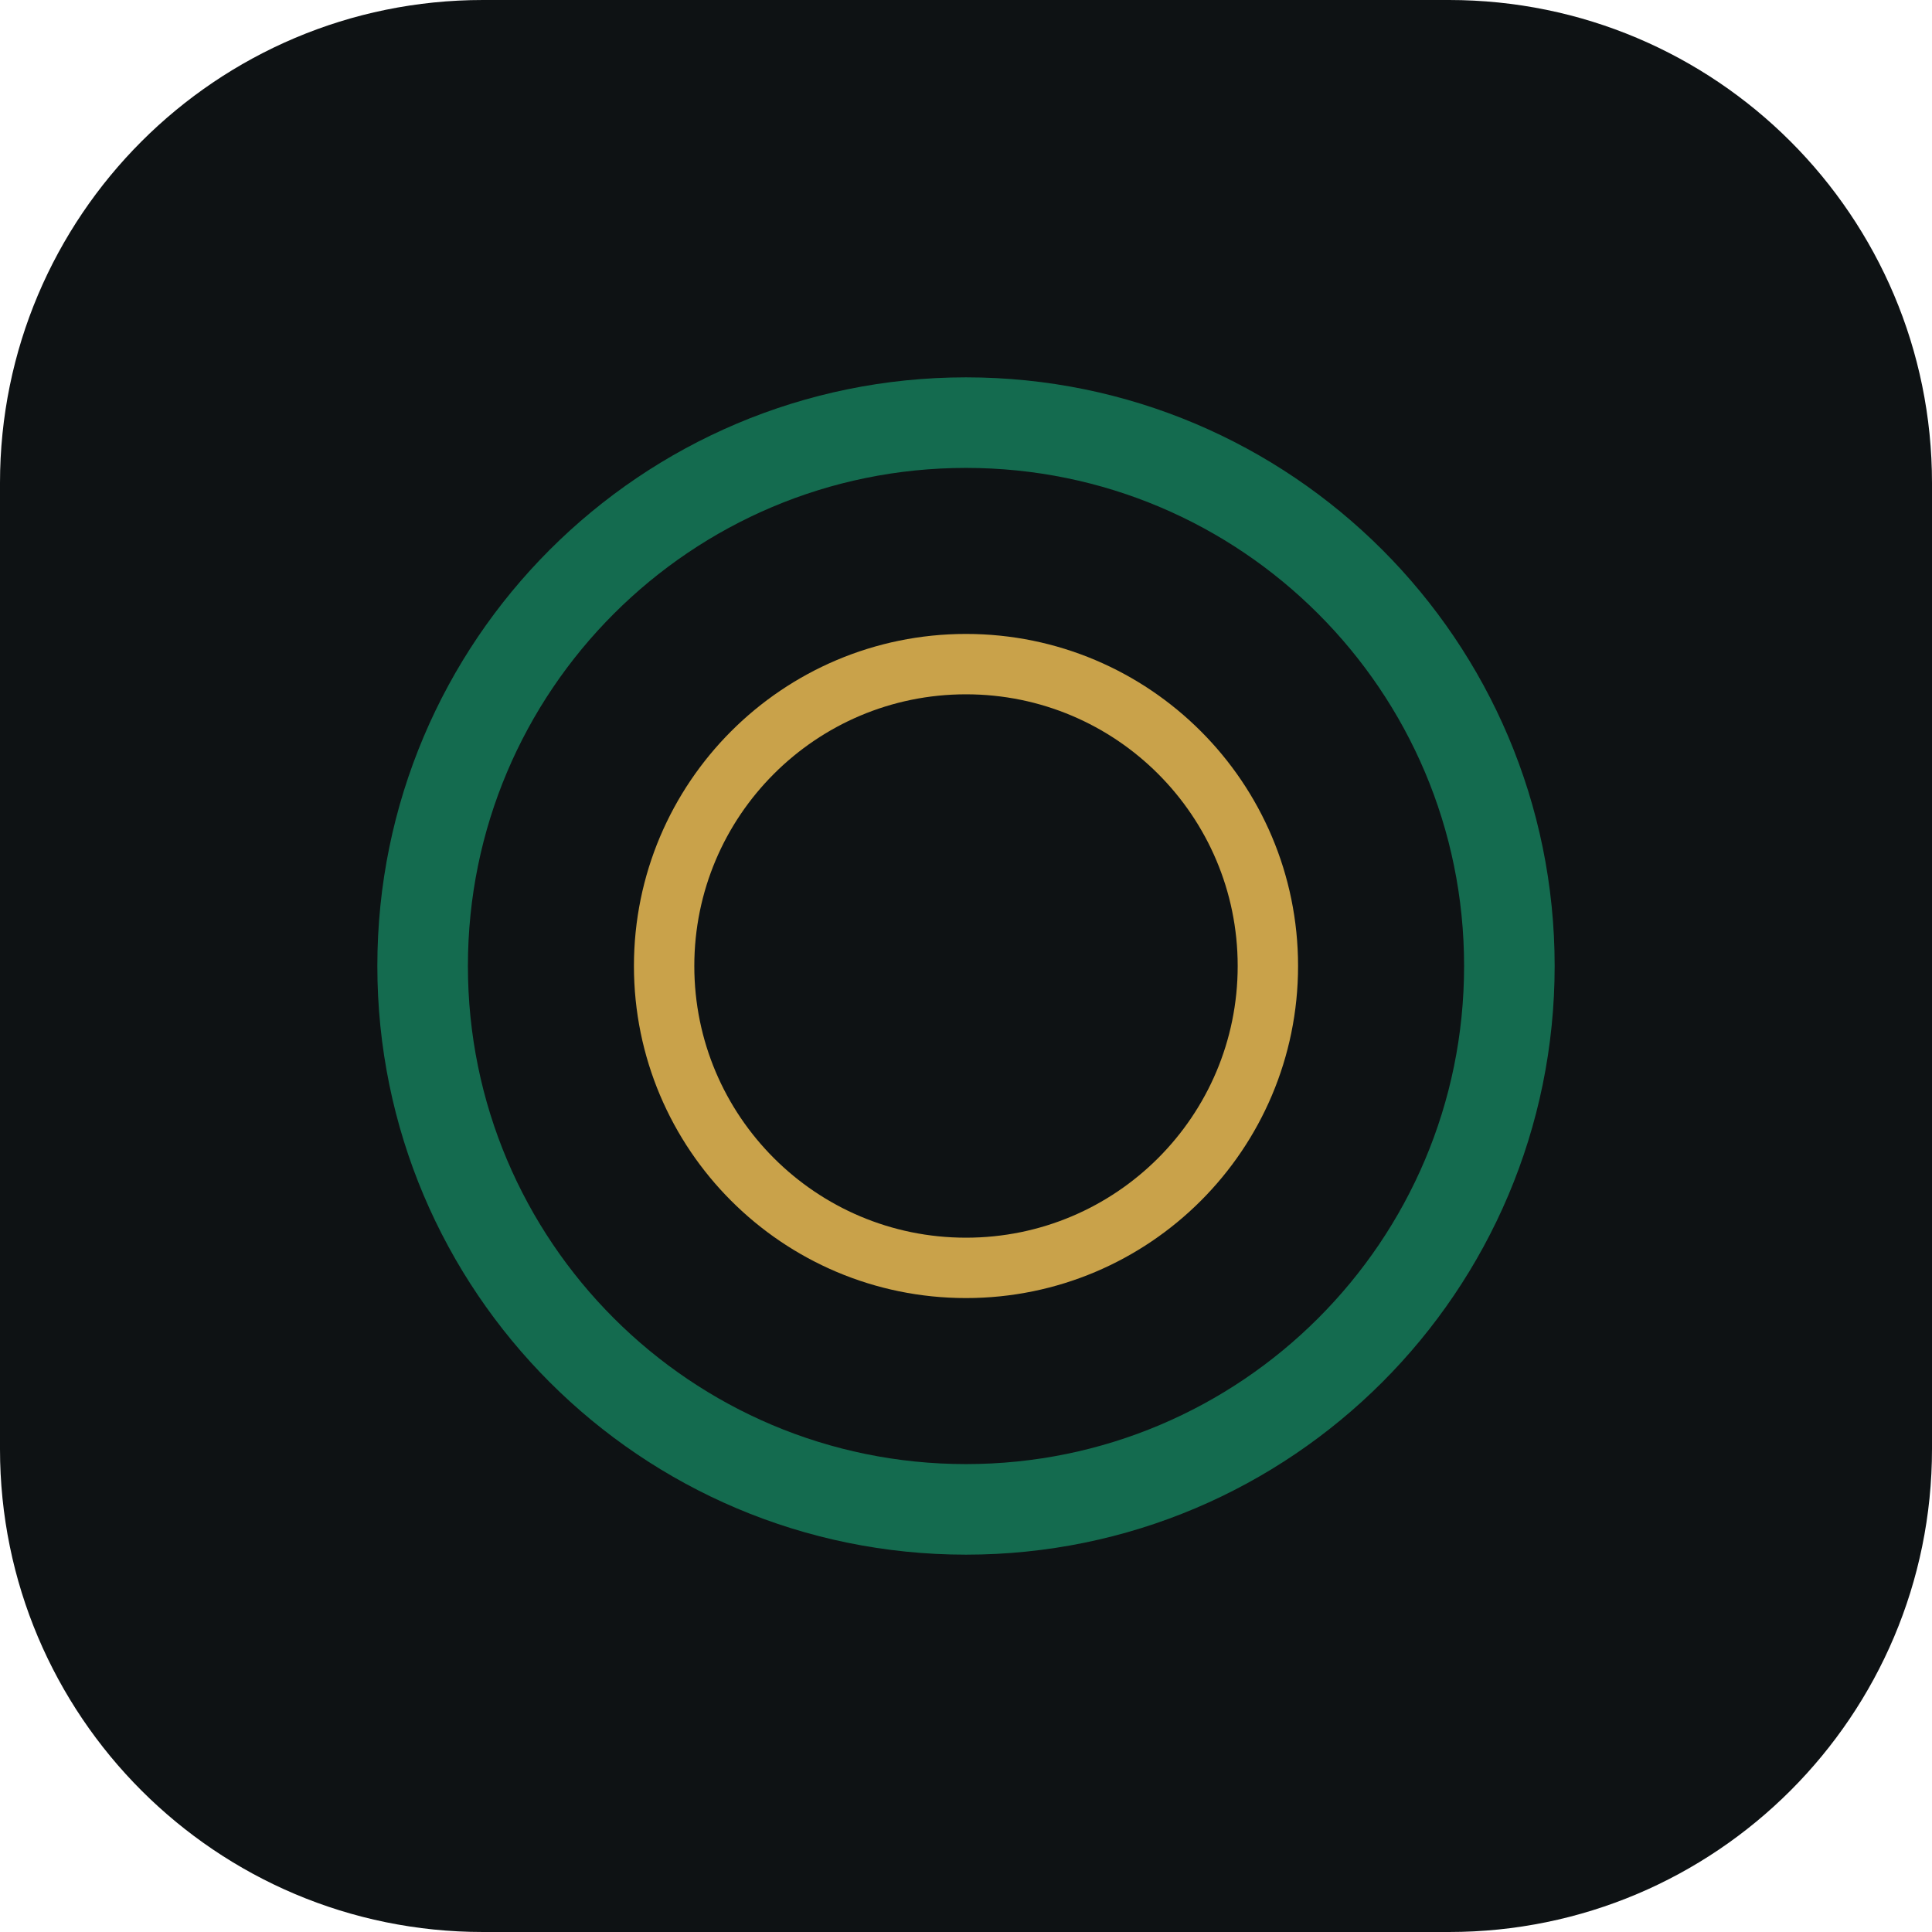
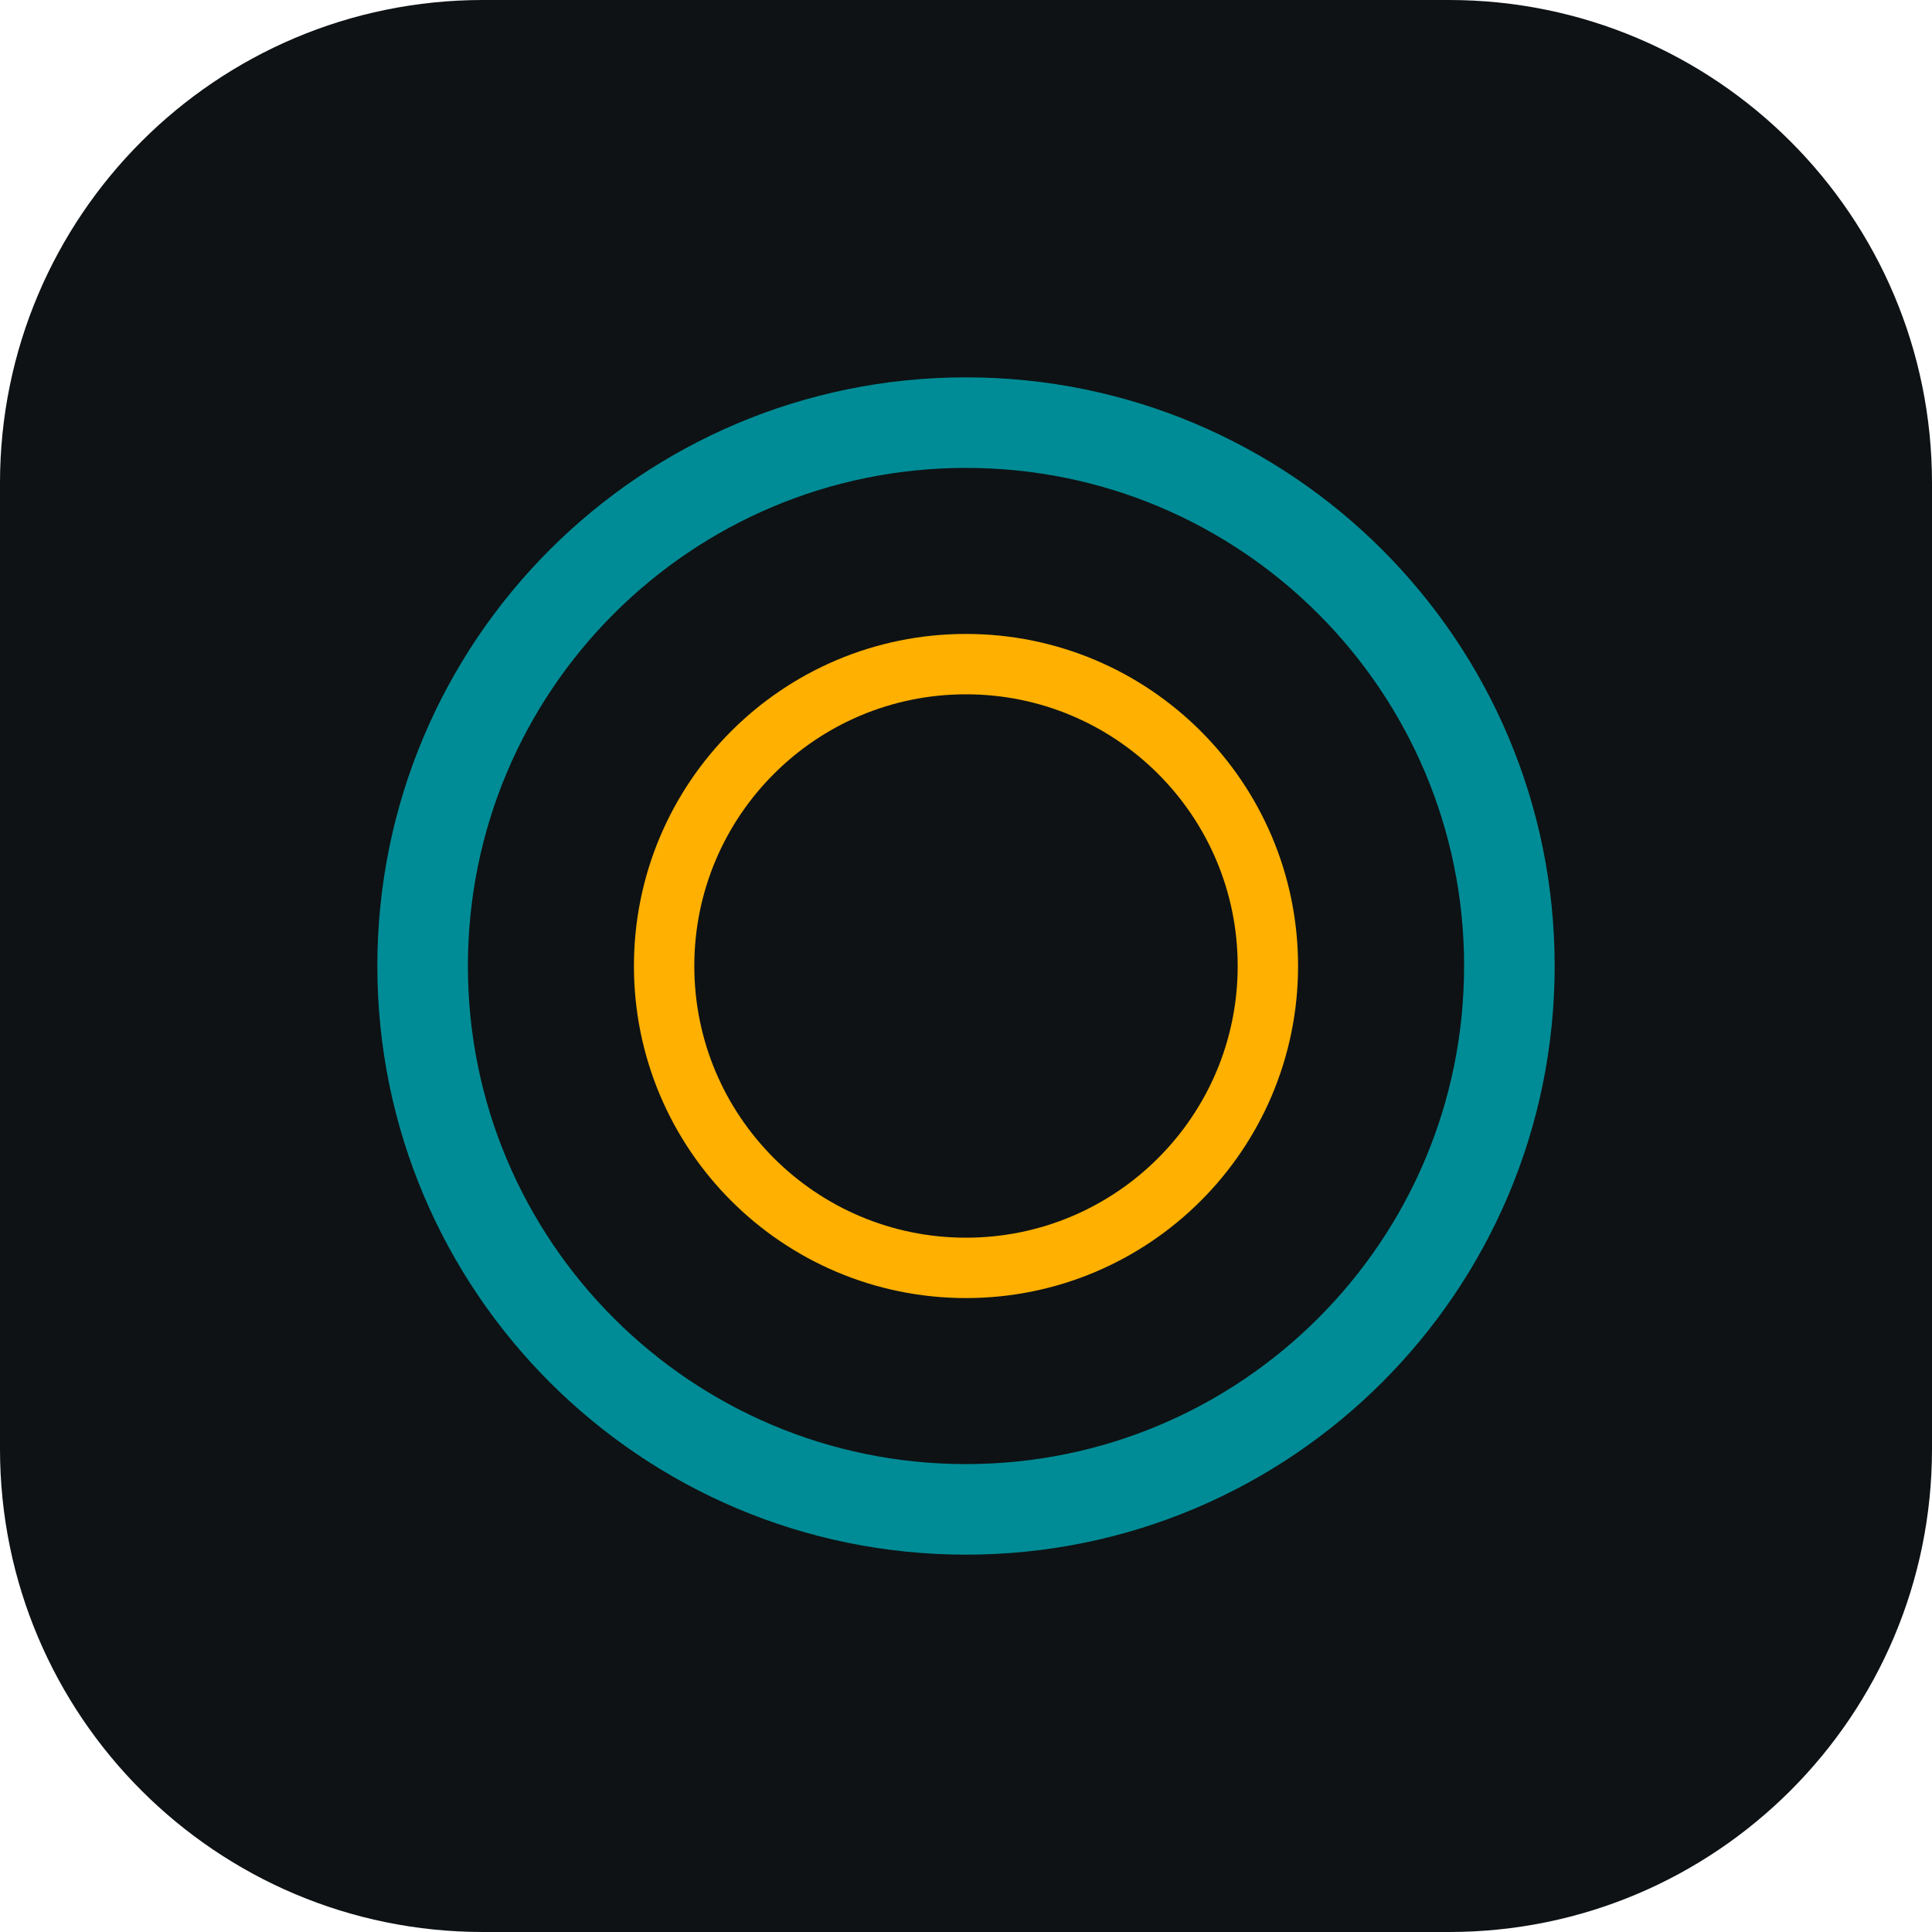
<svg xmlns="http://www.w3.org/2000/svg" viewBox="0 0 64 64" role="img" aria-label="Favicon">
  <rect width="64" height="64" rx="16" fill="#0e1214" />
-   <circle cx="32" cy="32" r="18" fill="none" stroke="#146b4f" stroke-width="3" />
-   <circle cx="32" cy="32" r="10" fill="none" stroke="#c9a24a" stroke-width="2" />
+   <circle cx="32" cy="32" r="18" fill="none" stroke="#008C96" stroke-width="3" />
+   <circle cx="32" cy="32" r="10" fill="none" stroke="#FFB000" stroke-width="2" />
</svg>
